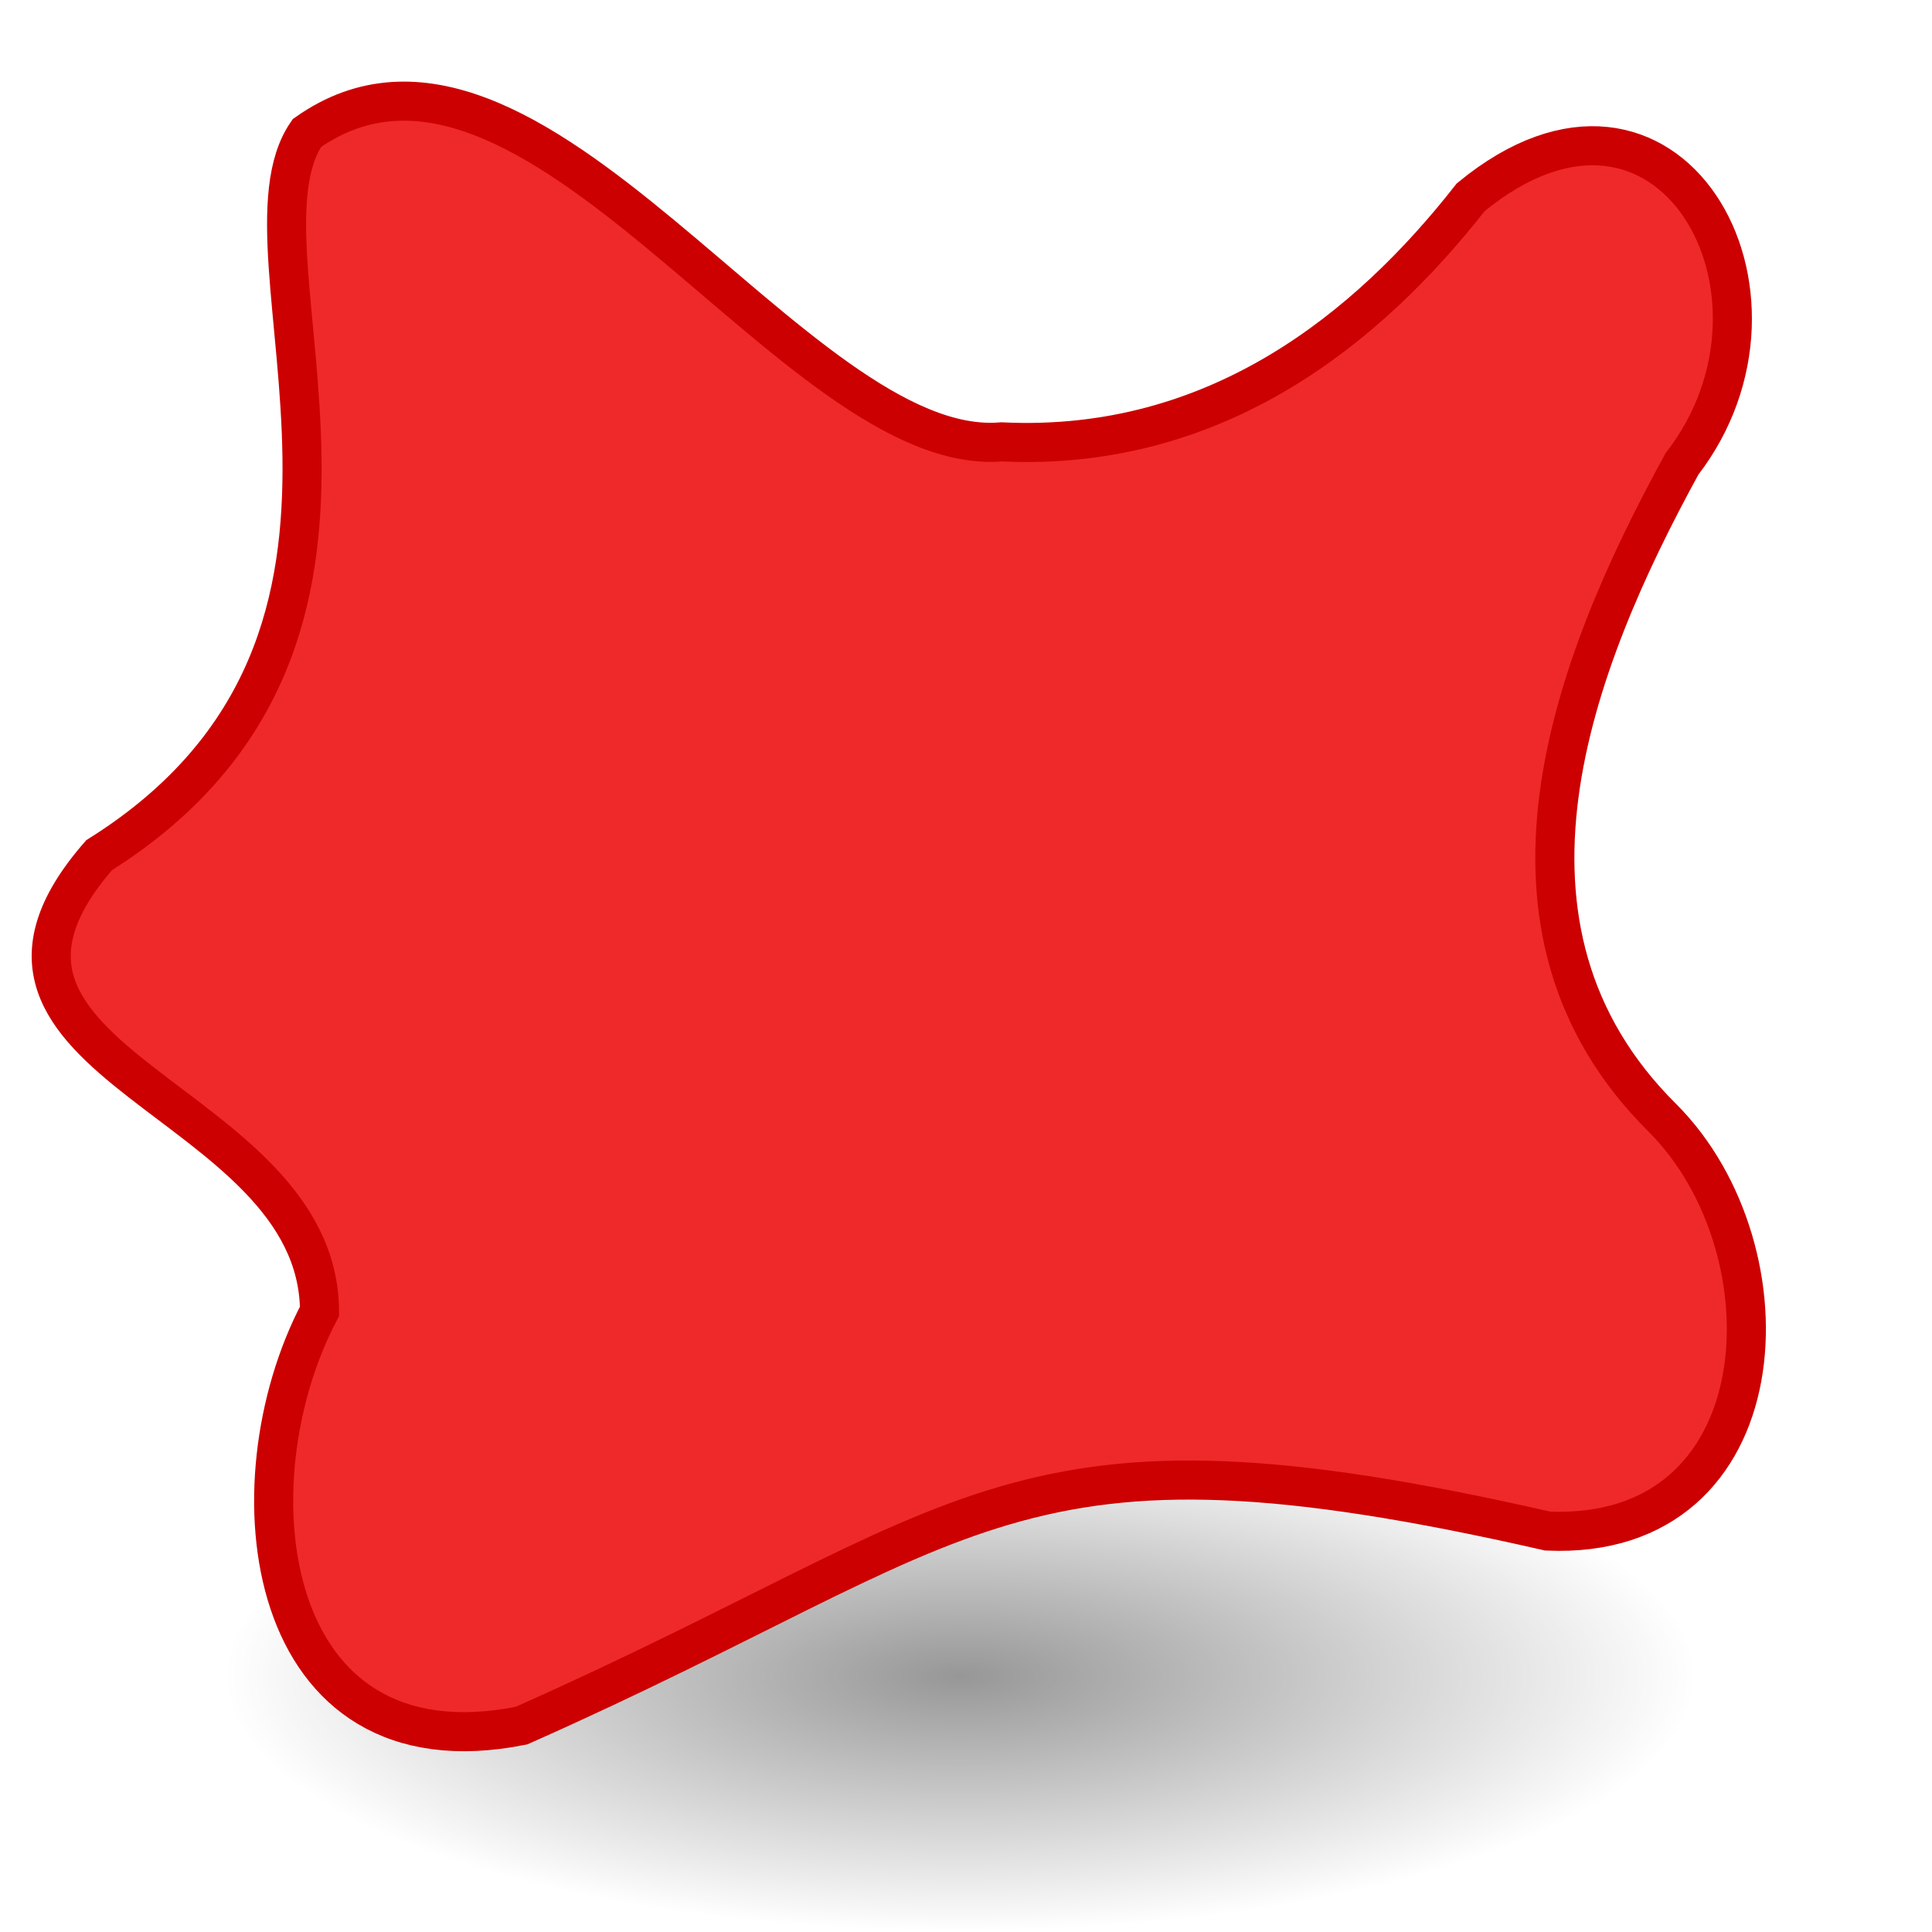
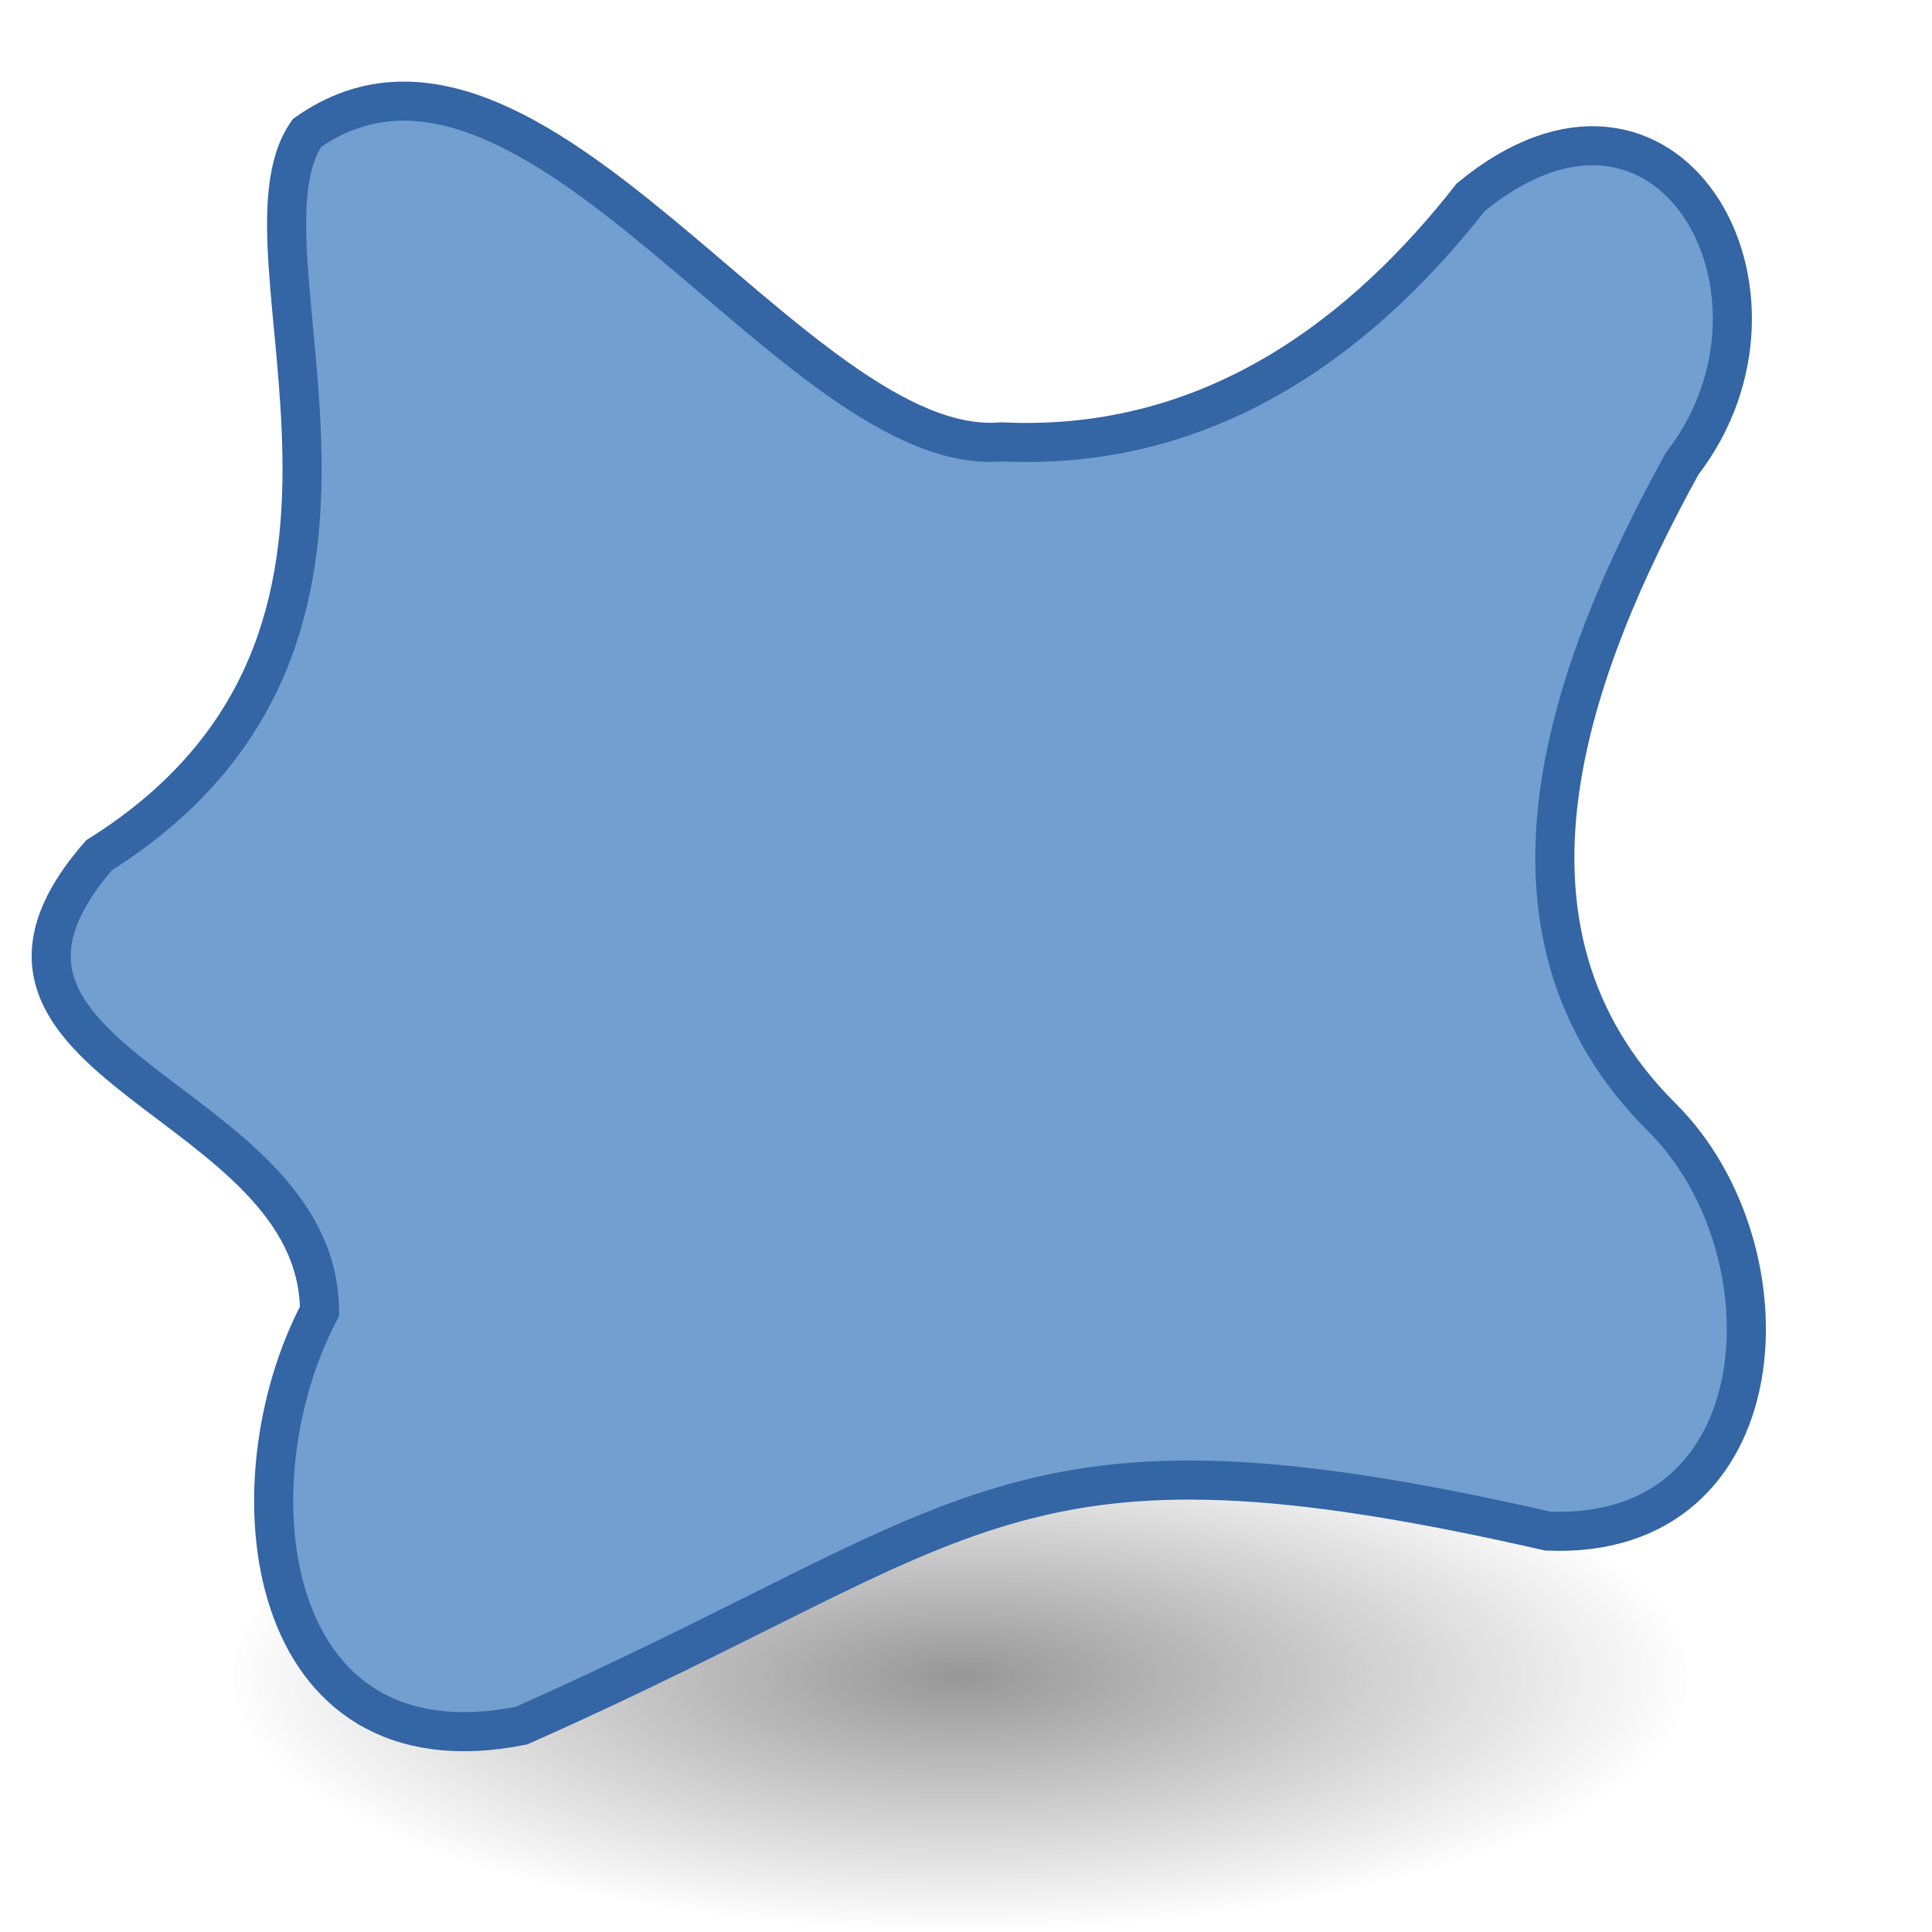
<svg xmlns="http://www.w3.org/2000/svg" xmlns:xlink="http://www.w3.org/1999/xlink" width="48" height="48" id="svg2" version="1.0">
  <defs id="defs4">
    <linearGradient id="linearGradient3367">
      <stop id="stop3369" offset="0" style="stop-color:#000000;stop-opacity:1" />
      <stop style="stop-color:#940000;stop-opacity:1;" offset="0.444" id="stop3371" />
      <stop style="stop-color:#dc0808;stop-opacity:1;" offset="1" id="stop3373" />
    </linearGradient>
    <linearGradient id="linearGradient3124">
      <stop style="stop-color:#4e1818;stop-opacity:1;" offset="0" id="stop3126" />
      <stop id="stop3128" offset="0.623" style="stop-color:#940000;stop-opacity:1;" />
      <stop id="stop3130" offset="1" style="stop-color:#dc0808;stop-opacity:1;" />
    </linearGradient>
    <linearGradient id="linearGradient3358">
      <stop style="stop-color:#000000;stop-opacity:1" offset="0" id="stop3360" />
      <stop id="stop3362" offset="0.111" style="stop-color:#940000;stop-opacity:1;" />
      <stop id="stop3364" offset="1" style="stop-color:#dc0808;stop-opacity:1;" />
    </linearGradient>
    <linearGradient id="linearGradient3336">
      <stop style="stop-color:#4e1818;stop-opacity:1;" offset="0" id="stop3338" />
      <stop id="stop3340" offset="0.458" style="stop-color:#940000;stop-opacity:1;" />
      <stop id="stop3342" offset="1" style="stop-color:#dc0808;stop-opacity:1;" />
    </linearGradient>
    <linearGradient id="linearGradient3300">
      <stop id="stop3308" offset="0" style="stop-color:#4e1818;stop-opacity:1;" />
      <stop style="stop-color:#940000;stop-opacity:1;" offset="0.236" id="stop3322" />
      <stop style="stop-color:#dc0808;stop-opacity:1;" offset="1" id="stop3304" />
    </linearGradient>
    <linearGradient id="linearGradient3256">
      <stop id="stop3258" offset="0" style="stop-color:#000000;stop-opacity:1;" />
      <stop id="stop3260" offset="1" style="stop-color:#000000;stop-opacity:0;" />
    </linearGradient>
    <linearGradient id="linearGradient3264">
      <stop id="stop3266" offset="0" style="stop-color:#c9c9c9;stop-opacity:1;" />
      <stop style="stop-color:#f8f8f8;stop-opacity:1;" offset="0.25" id="stop3276" />
      <stop style="stop-color:#e2e2e2;stop-opacity:1;" offset="0.5" id="stop3272" />
      <stop id="stop3274" offset="0.75" style="stop-color:#b0b0b0;stop-opacity:1;" />
      <stop id="stop3268" offset="1" style="stop-color:#c9c9c9;stop-opacity:1;" />
    </linearGradient>
    <radialGradient xlink:href="#linearGradient3256" id="radialGradient3385" gradientUnits="userSpaceOnUse" gradientTransform="matrix(1,0,0,0.315315,0,26.81305)" cx="25.456" cy="39.161" fx="25.456" fy="39.161" r="19.622" />
    <marker style="overflow:visible" id="Arrow2Sstart" refX="0" refY="0" orient="auto">
      <path transform="matrix(0.3,0,0,0.3,-0.69,0)" d="M 8.719,4.034 L -2.207,0.016 L 8.719,-4.002 C 6.973,-1.63 6.983,1.616 8.719,4.034 z" style="font-size:12px;fill-rule:evenodd;stroke-width:0.625;stroke-linejoin:round" id="path3703" />
    </marker>
    <marker orient="auto" refY="0" refX="0" id="RazorWire">
       style="overflow:visible"&gt;
      <path d="M 0.023,-0.74 L 0.023,0.697 L -7.759,3.01 L 10.679,3.01 L 3.491,0.697 L 3.491,-0.74 L 10.741,-2.896 L -7.727,-2.896 L 0.023,-0.74 z" style="fill:#808080;fill-opacity:1;fill-rule:evenodd;stroke:#000000;stroke-width:0.1pt" transform="scale(0.8,0.8)" id="path3906" />
    </marker>
    <marker style="overflow:visible" id="Arrow1Send" refX="0" refY="0" orient="auto">
      <path transform="matrix(-0.2,0,0,-0.2,-1.2,0)" style="fill-rule:evenodd;stroke:#000000;stroke-width:1pt;marker-start:none" d="M 0,0 L 5,-5 L -12.5,0 L 5,5 L 0,0 z" id="path3688" />
    </marker>
    <linearGradient id="linearGradient3199">
      <stop id="stop3201" offset="0" style="stop-color:#868686;stop-opacity:1;" />
      <stop id="stop3203" offset="1" style="stop-color:#ffffff;stop-opacity:1;" />
    </linearGradient>
    <marker style="overflow:visible" id="marker2700" refX="0" refY="0" orient="auto">
      <path transform="matrix(0.3,0,0,0.3,-0.69,0)" d="M 8.719,4.034 L -2.207,0.016 L 8.719,-4.002 C 6.973,-1.63 6.983,1.616 8.719,4.034 z" style="font-size:12px;fill-rule:evenodd;stroke-width:0.625;stroke-linejoin:round" id="path2702" />
    </marker>
    <marker orient="auto" refY="0" refX="0" id="marker2696">
       style="overflow:visible"&gt;
      <path d="M 0.023,-0.74 L 0.023,0.697 L -7.759,3.01 L 10.679,3.01 L 3.491,0.697 L 3.491,-0.74 L 10.741,-2.896 L -7.727,-2.896 L 0.023,-0.74 z" style="fill:#808080;fill-opacity:1;fill-rule:evenodd;stroke:#000000;stroke-width:0.1pt" transform="scale(0.8,0.8)" id="path2698" />
    </marker>
    <marker style="overflow:visible" id="marker2692" refX="0" refY="0" orient="auto">
      <path transform="matrix(-0.2,0,0,-0.2,-1.2,0)" style="fill-rule:evenodd;stroke:#000000;stroke-width:1pt;marker-start:none" d="M 0,0 L 5,-5 L -12.5,0 L 5,5 L 0,0 z" id="path2694" />
    </marker>
    <linearGradient id="linearGradient3198">
      <stop id="stop3200" offset="0" style="stop-color:#868686;stop-opacity:1;" />
      <stop id="stop3202" offset="1" style="stop-color:#ffffff;stop-opacity:1;" />
    </linearGradient>
    <marker style="overflow:visible" id="marker2660" refX="0" refY="0" orient="auto">
      <path transform="matrix(0.3,0,0,0.3,-0.69,0)" d="M 8.719,4.034 L -2.207,0.016 L 8.719,-4.002 C 6.973,-1.63 6.983,1.616 8.719,4.034 z" style="font-size:12px;fill-rule:evenodd;stroke-width:0.625;stroke-linejoin:round" id="path2662" />
    </marker>
    <marker orient="auto" refY="0" refX="0" id="marker2656">
       style="overflow:visible"&gt;
      <path d="M 0.023,-0.74 L 0.023,0.697 L -7.759,3.01 L 10.679,3.01 L 3.491,0.697 L 3.491,-0.74 L 10.741,-2.896 L -7.727,-2.896 L 0.023,-0.74 z" style="fill:#808080;fill-opacity:1;fill-rule:evenodd;stroke:#000000;stroke-width:0.1pt" transform="scale(0.8,0.8)" id="path2658" />
    </marker>
    <marker style="overflow:visible" id="marker2652" refX="0" refY="0" orient="auto">
      <path transform="matrix(-0.2,0,0,-0.2,-1.2,0)" style="fill-rule:evenodd;stroke:#000000;stroke-width:1pt;marker-start:none" d="M 0,0 L 5,-5 L -12.5,0 L 5,5 L 0,0 z" id="path2654" />
    </marker>
    <linearGradient id="linearGradient2646">
      <stop id="stop2648" offset="0" style="stop-color:#868686;stop-opacity:1;" />
      <stop id="stop2650" offset="1" style="stop-color:#ffffff;stop-opacity:1;" />
    </linearGradient>
    <linearGradient xlink:href="#linearGradient3199" id="linearGradient2707" gradientUnits="userSpaceOnUse" x1="-482.456" y1="473.164" x2="-361.587" y2="473.164" />
    <linearGradient xlink:href="#linearGradient3199" id="linearGradient2709" gradientUnits="userSpaceOnUse" x1="313.025" y1="84.768" x2="446.751" y2="84.768" />
    <linearGradient xlink:href="#linearGradient3199" id="linearGradient2711" gradientUnits="userSpaceOnUse" x1="-364.763" y1="471.947" x2="-243.894" y2="471.947" />
    <linearGradient xlink:href="#linearGradient3199" id="linearGradient2713" gradientUnits="userSpaceOnUse" x1="-196.229" y1="441.063" x2="46.901" y2="441.063" />
    <linearGradient xlink:href="#linearGradient3199" id="linearGradient2715" gradientUnits="userSpaceOnUse" x1="-482.463" y1="403.972" x2="-361.594" y2="403.972" />
    <linearGradient xlink:href="#linearGradient3199" id="linearGradient2717" gradientUnits="userSpaceOnUse" x1="312.866" y1="11.617" x2="446.592" y2="11.617" />
    <linearGradient xlink:href="#linearGradient3199" id="linearGradient2719" gradientUnits="userSpaceOnUse" x1="-367.112" y1="404.158" x2="-246.243" y2="404.158" />
  </defs>
  <g id="layer2" style="display:inline">
    <path style="opacity:0.409;fill:url(#radialGradient3385);fill-opacity:1;fill-rule:nonzero;stroke:none;stroke-width:1.018;stroke-linecap:butt;stroke-linejoin:miter;marker:none;marker-start:none;marker-mid:none;marker-end:none;stroke-miterlimit:4;stroke-dasharray:none;stroke-dashoffset:0;stroke-opacity:1;visibility:visible;display:inline;overflow:visible" id="path3374" d="M 45.078,39.161 A 19.622,6.187 0 1 1 5.834,39.161 A 19.622,6.187 0 1 1 45.078,39.161 z" transform="matrix(0.9325851,0,0,1.024802,0.1236022,1.512626)" />
-     <path style="fill:#ef2929;fill-opacity:1;fill-rule:evenodd;stroke:#cc0000;stroke-width:0.971;stroke-linecap:butt;stroke-linejoin:miter;stroke-miterlimit:4;stroke-opacity:1;stroke-dasharray:none" d="M 7.626,3.304 C 5.558,6.289 11.087,15.836 2.462,21.247 c -4.557,5.226 5.447,5.987 5.477,11.331 -2.271,4.313 -1.418,11.581 5.015,10.295 11.423,-5.066 12.076,-7.898 25.497,-4.834 5.787,0.251 6.141,-6.978 2.852,-10.265 C 36.551,23.061 39.044,16.531 41.788,11.526 45.051,7.308 41.456,0.859 36.539,4.901 34.013,8.126 30.243,11.238 24.882,10.978 19.761,11.415 13.203,-0.63 7.626,3.304 z" id="path3298" />
+     <path style="fill:#729fcf;fill-opacity:1;fill-rule:evenodd;stroke:#3465a4;stroke-width:0.971;stroke-linecap:butt;stroke-linejoin:miter;stroke-miterlimit:4;stroke-opacity:1;stroke-dasharray:none" d="M 7.626,3.304 C 5.558,6.289 11.087,15.836 2.462,21.247 c -4.557,5.226 5.447,5.987 5.477,11.331 -2.271,4.313 -1.418,11.581 5.015,10.295 11.423,-5.066 12.076,-7.898 25.497,-4.834 5.787,0.251 6.141,-6.978 2.852,-10.265 C 36.551,23.061 39.044,16.531 41.788,11.526 45.051,7.308 41.456,0.859 36.539,4.901 34.013,8.126 30.243,11.238 24.882,10.978 19.761,11.415 13.203,-0.63 7.626,3.304 z" id="path3298" />
  </g>
  <g id="layer1" style="display:inline" />
</svg>
